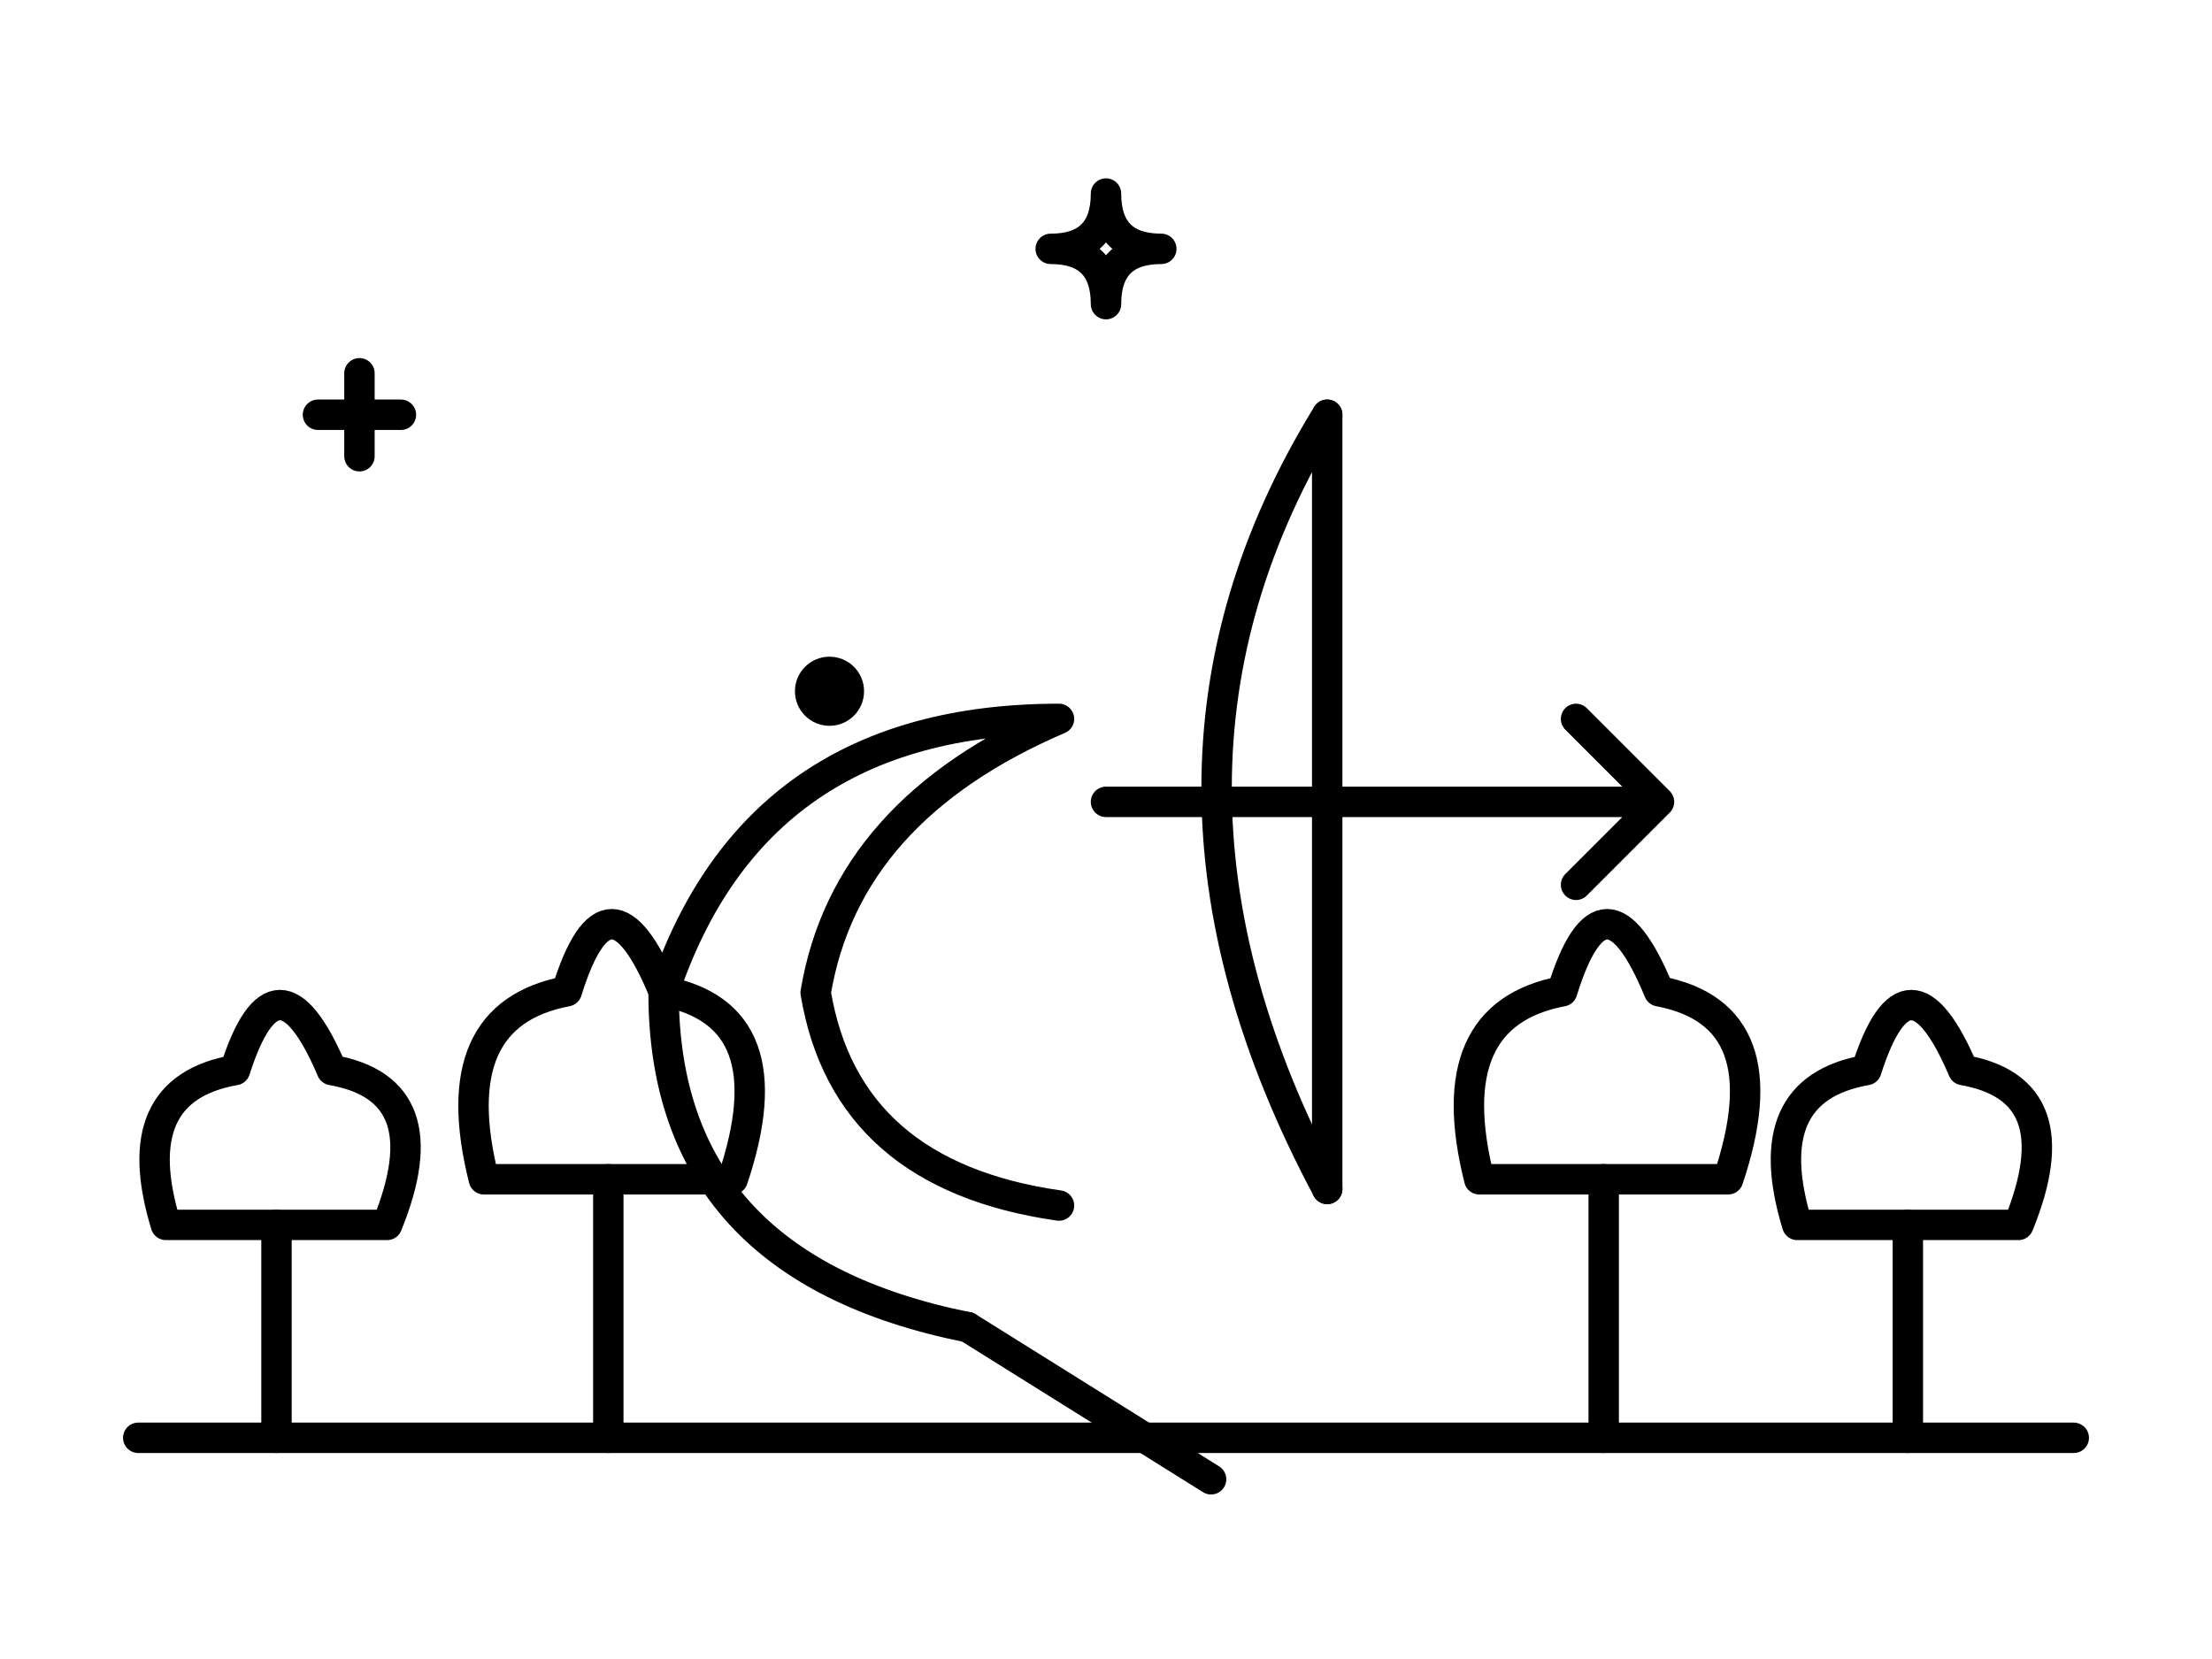
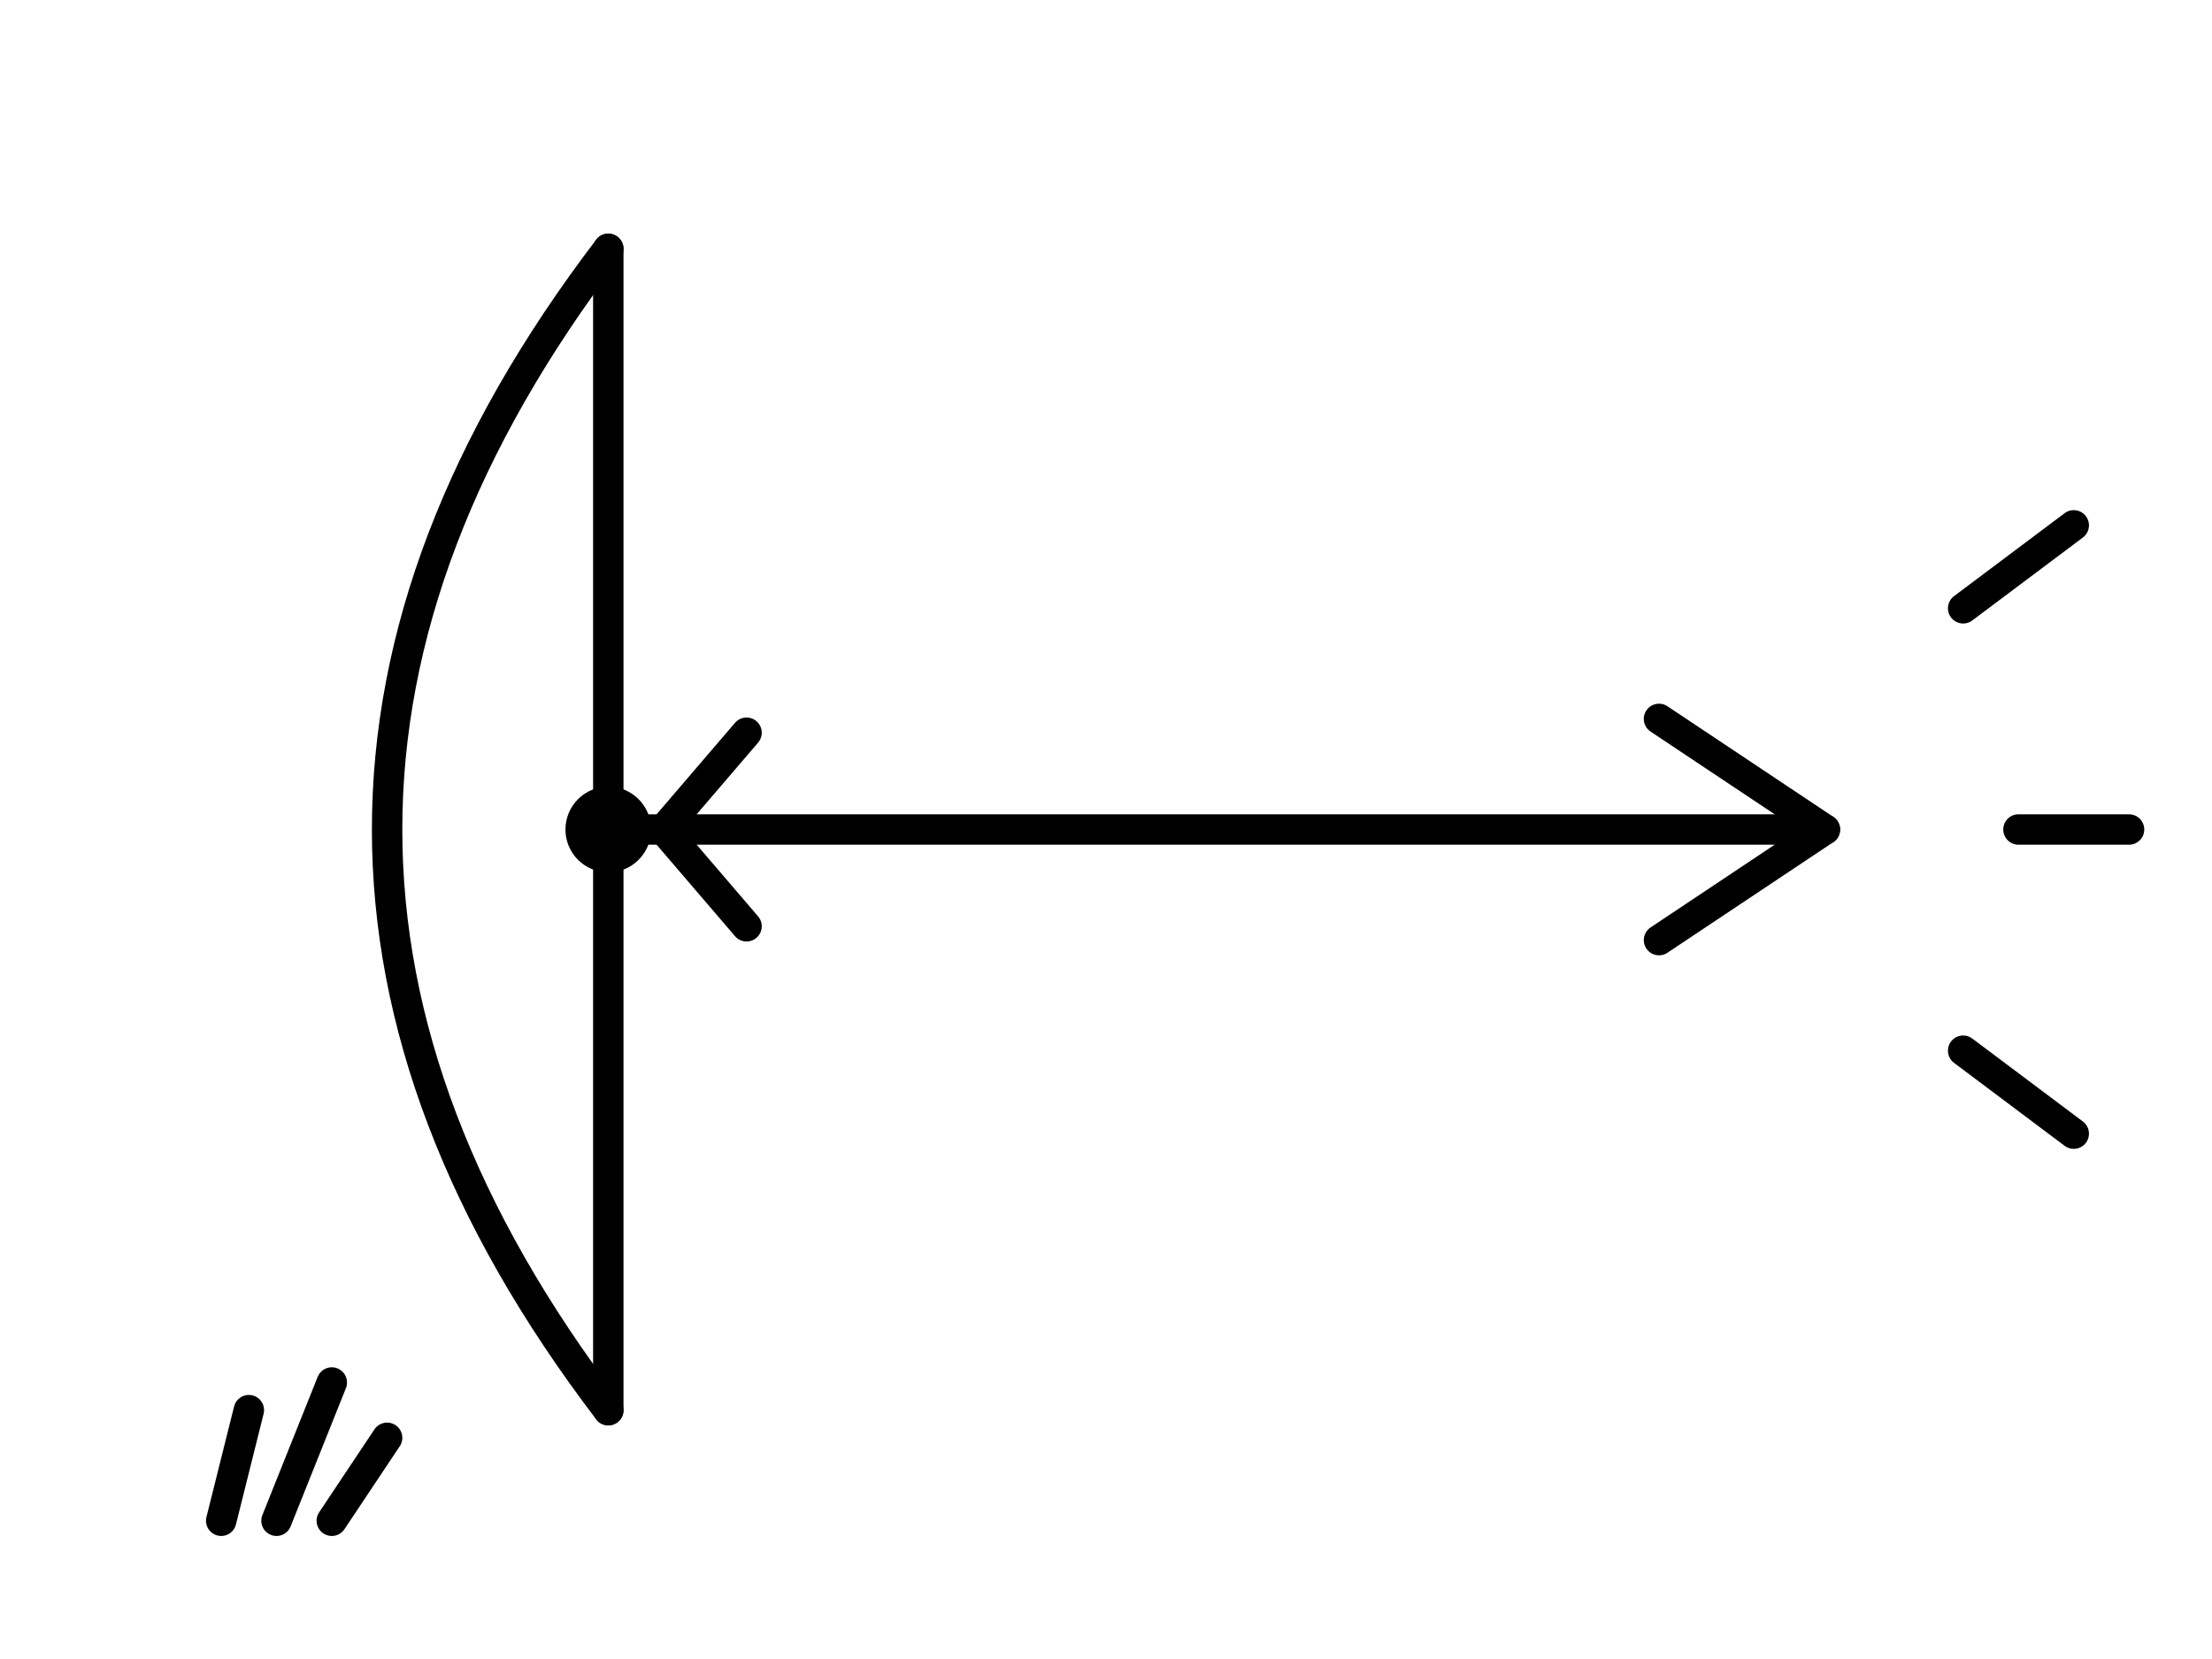
<svg xmlns="http://www.w3.org/2000/svg" viewBox="0 0 160 120" fill="none" stroke="#000" stroke-width="2.2" stroke-linecap="round" stroke-linejoin="round">
-   <path d="M10 104H150" />
-   <path d="M20 104V88.6" />
-   <path d="M12 88.6Q9 78.8 17 77.4Q20 68 24 77.4Q32 78.8 28 88.6Z" />
-   <path d="M44 104V85.3" />
-   <path d="M35 85.3Q32 73.4 41 71.7Q44 62 48 71.7Q57 73.4 53 85.3Z" />
-   <path d="M116 104V85.3" />
-   <path d="M107 85.3Q104 73.4 113 71.7Q116 62 120 71.7Q129 73.4 125 85.3Z" />
-   <path d="M138 104V88.6" />
-   <path d="M130 88.6Q127 78.8 135 77.4Q138 68 142 77.4Q150 78.8 146 88.6Z" />
-   <path d="M70 96Q48.0 91.6 48.0 71.8Q54.6 52.0 76.6 52.0Q61.2 58.6 59.0 71.8Q61.2 85.0 76.6 87.2" />
-   <path d="M70 96L87.6 107.0" />
-   <path d="M96 30Q80 56 96 86" />
-   <path d="M96 30L96 86" />
-   <path d="M80 58H120L114 52M120 58L114 64" />
-   <path d="M80 14Q80 18 84 18Q80 18 80 22Q80 18 76 18Q80 18 80 14Z" />
-   <path d="M23 30H29M26 27V33" />
-   <circle cx="60" cy="50" r="1.4" fill="#000" />
+   <path d="M44 18Q12 60 44 102" />
+   <path d="M44 18L44 102" />
+   <path d="M44 60L132 60" />
+   <path d="M132 60L120 52M132 60L120 68" />
+   <path d="M48 60L54 53M48 60L54 67" />
+   <path d="M142 44L150 38M146 60L154 60M142 76L150 82" />
+   <path d="M16 110L18 102M20 110L24 100M24 110L28 104" />
+   <circle cx="44" cy="60" r="2" fill="#000" />
</svg>
